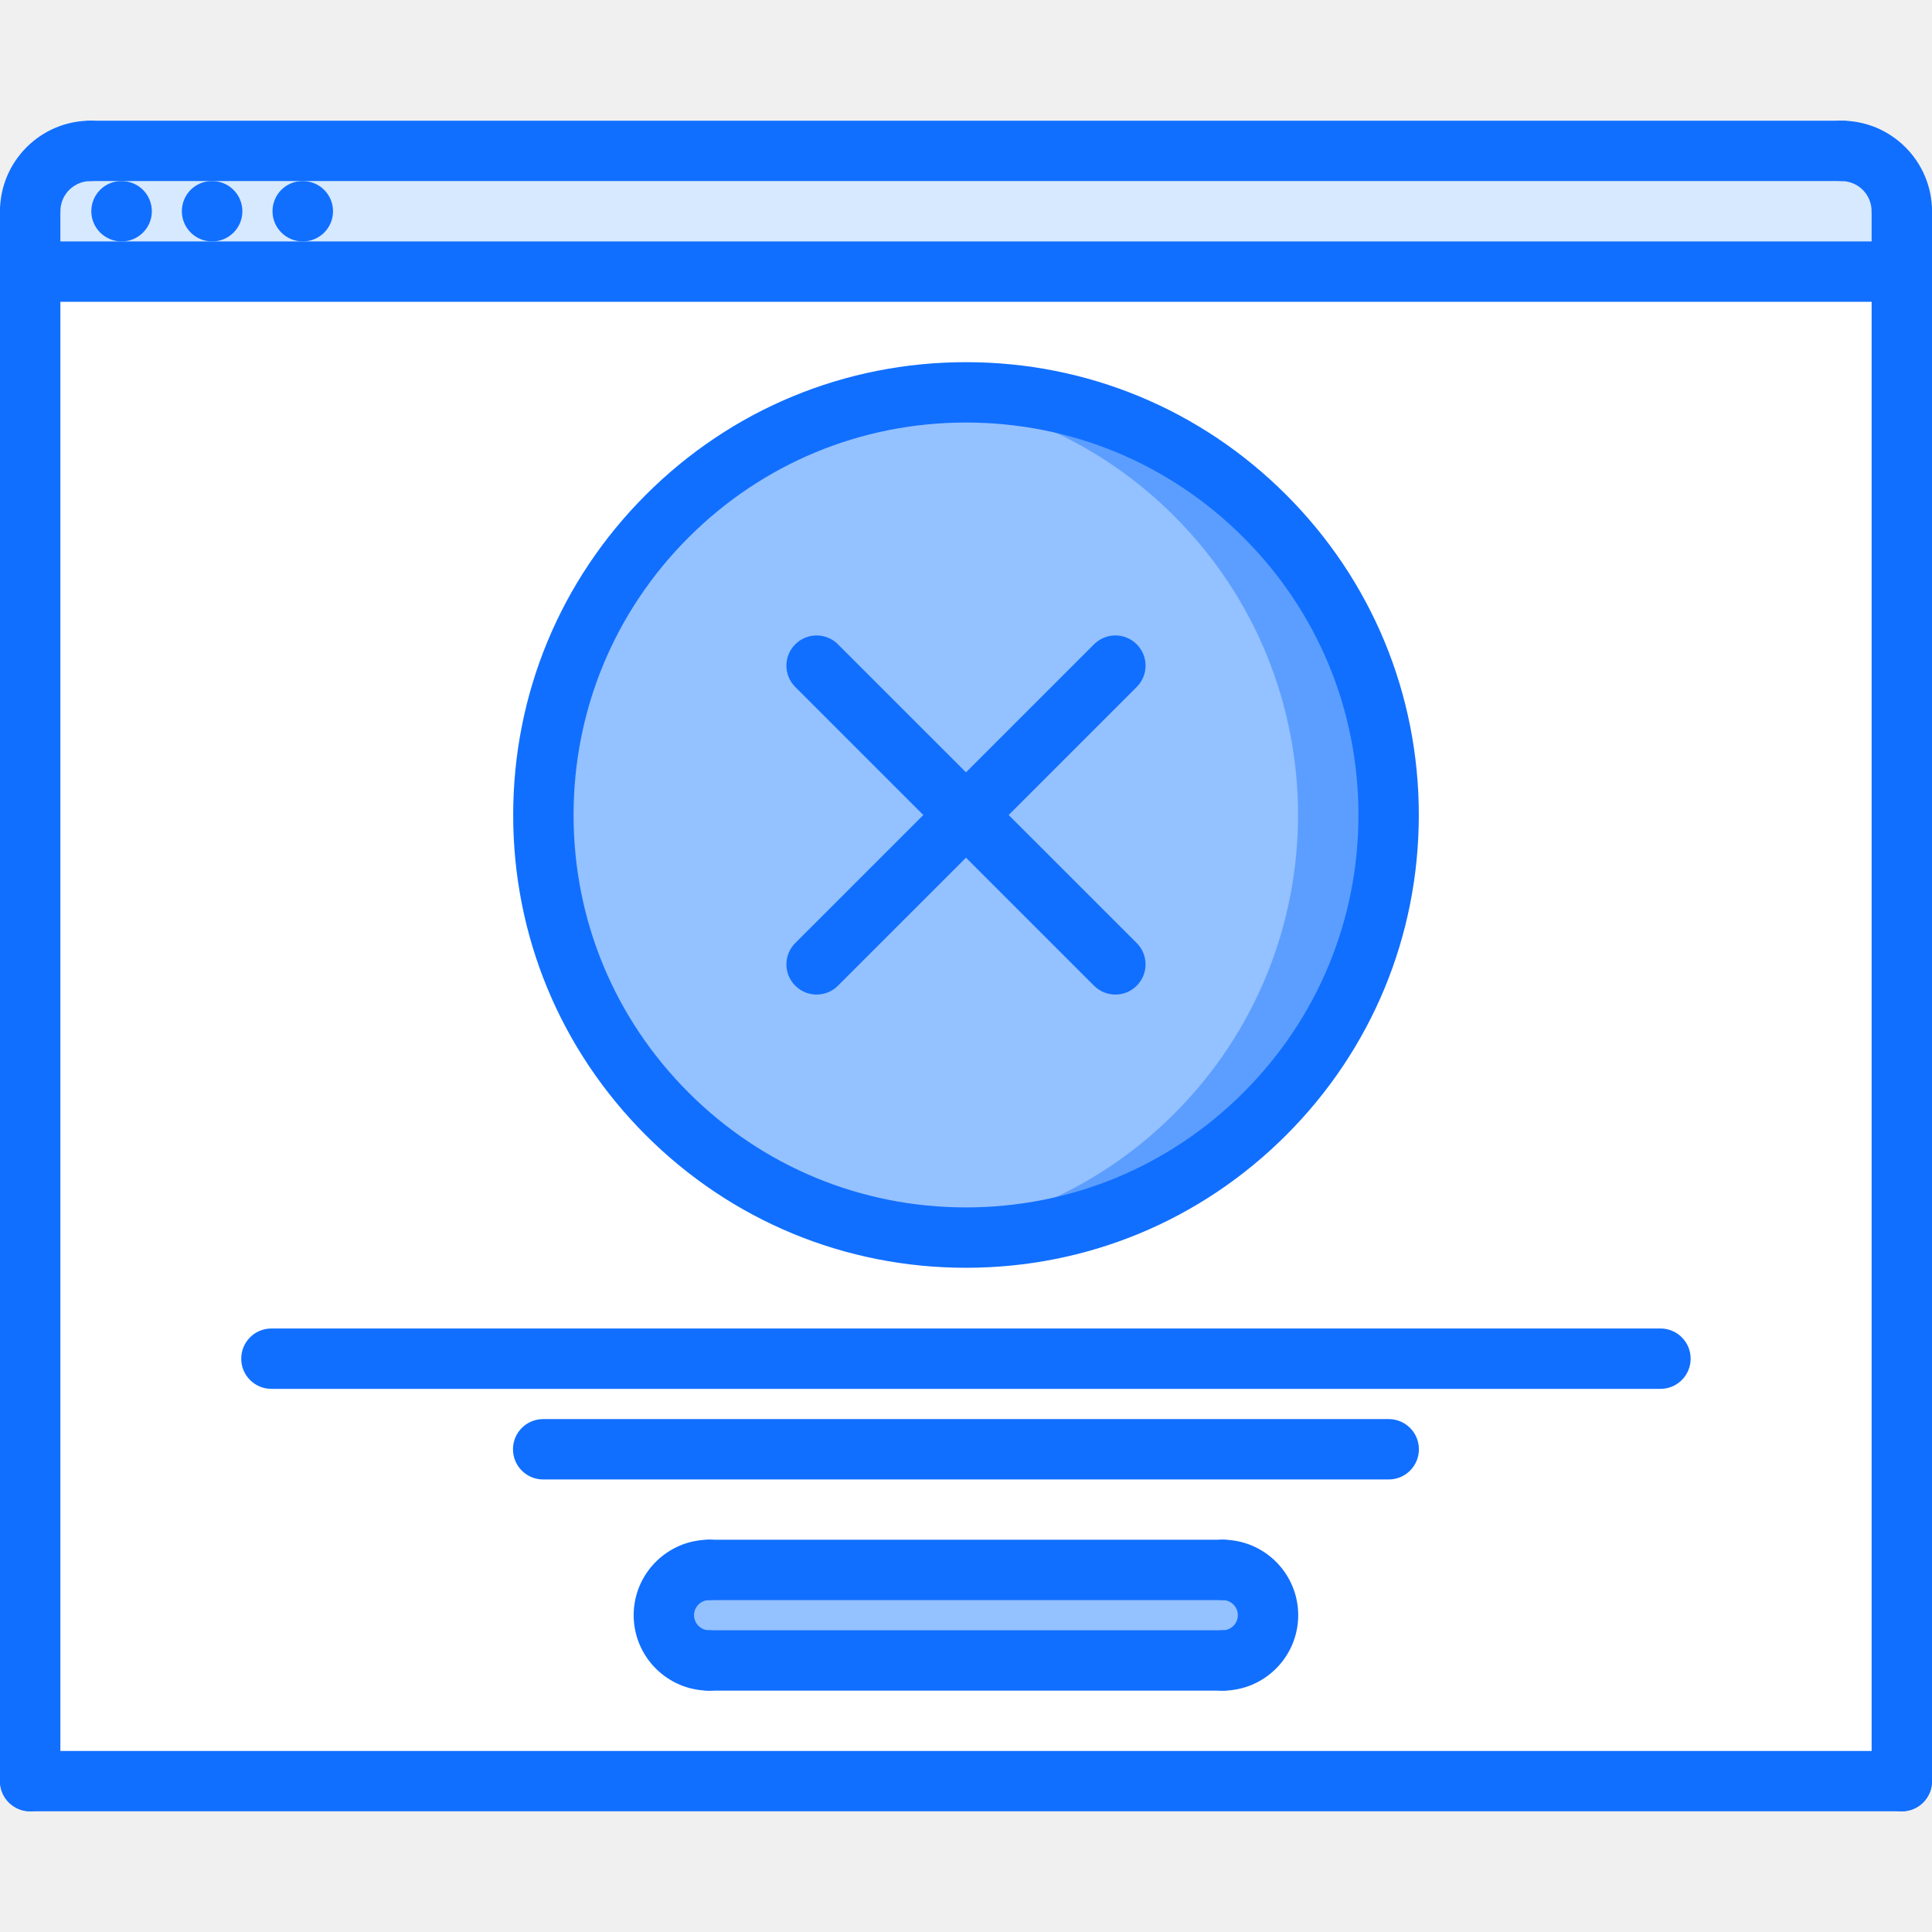
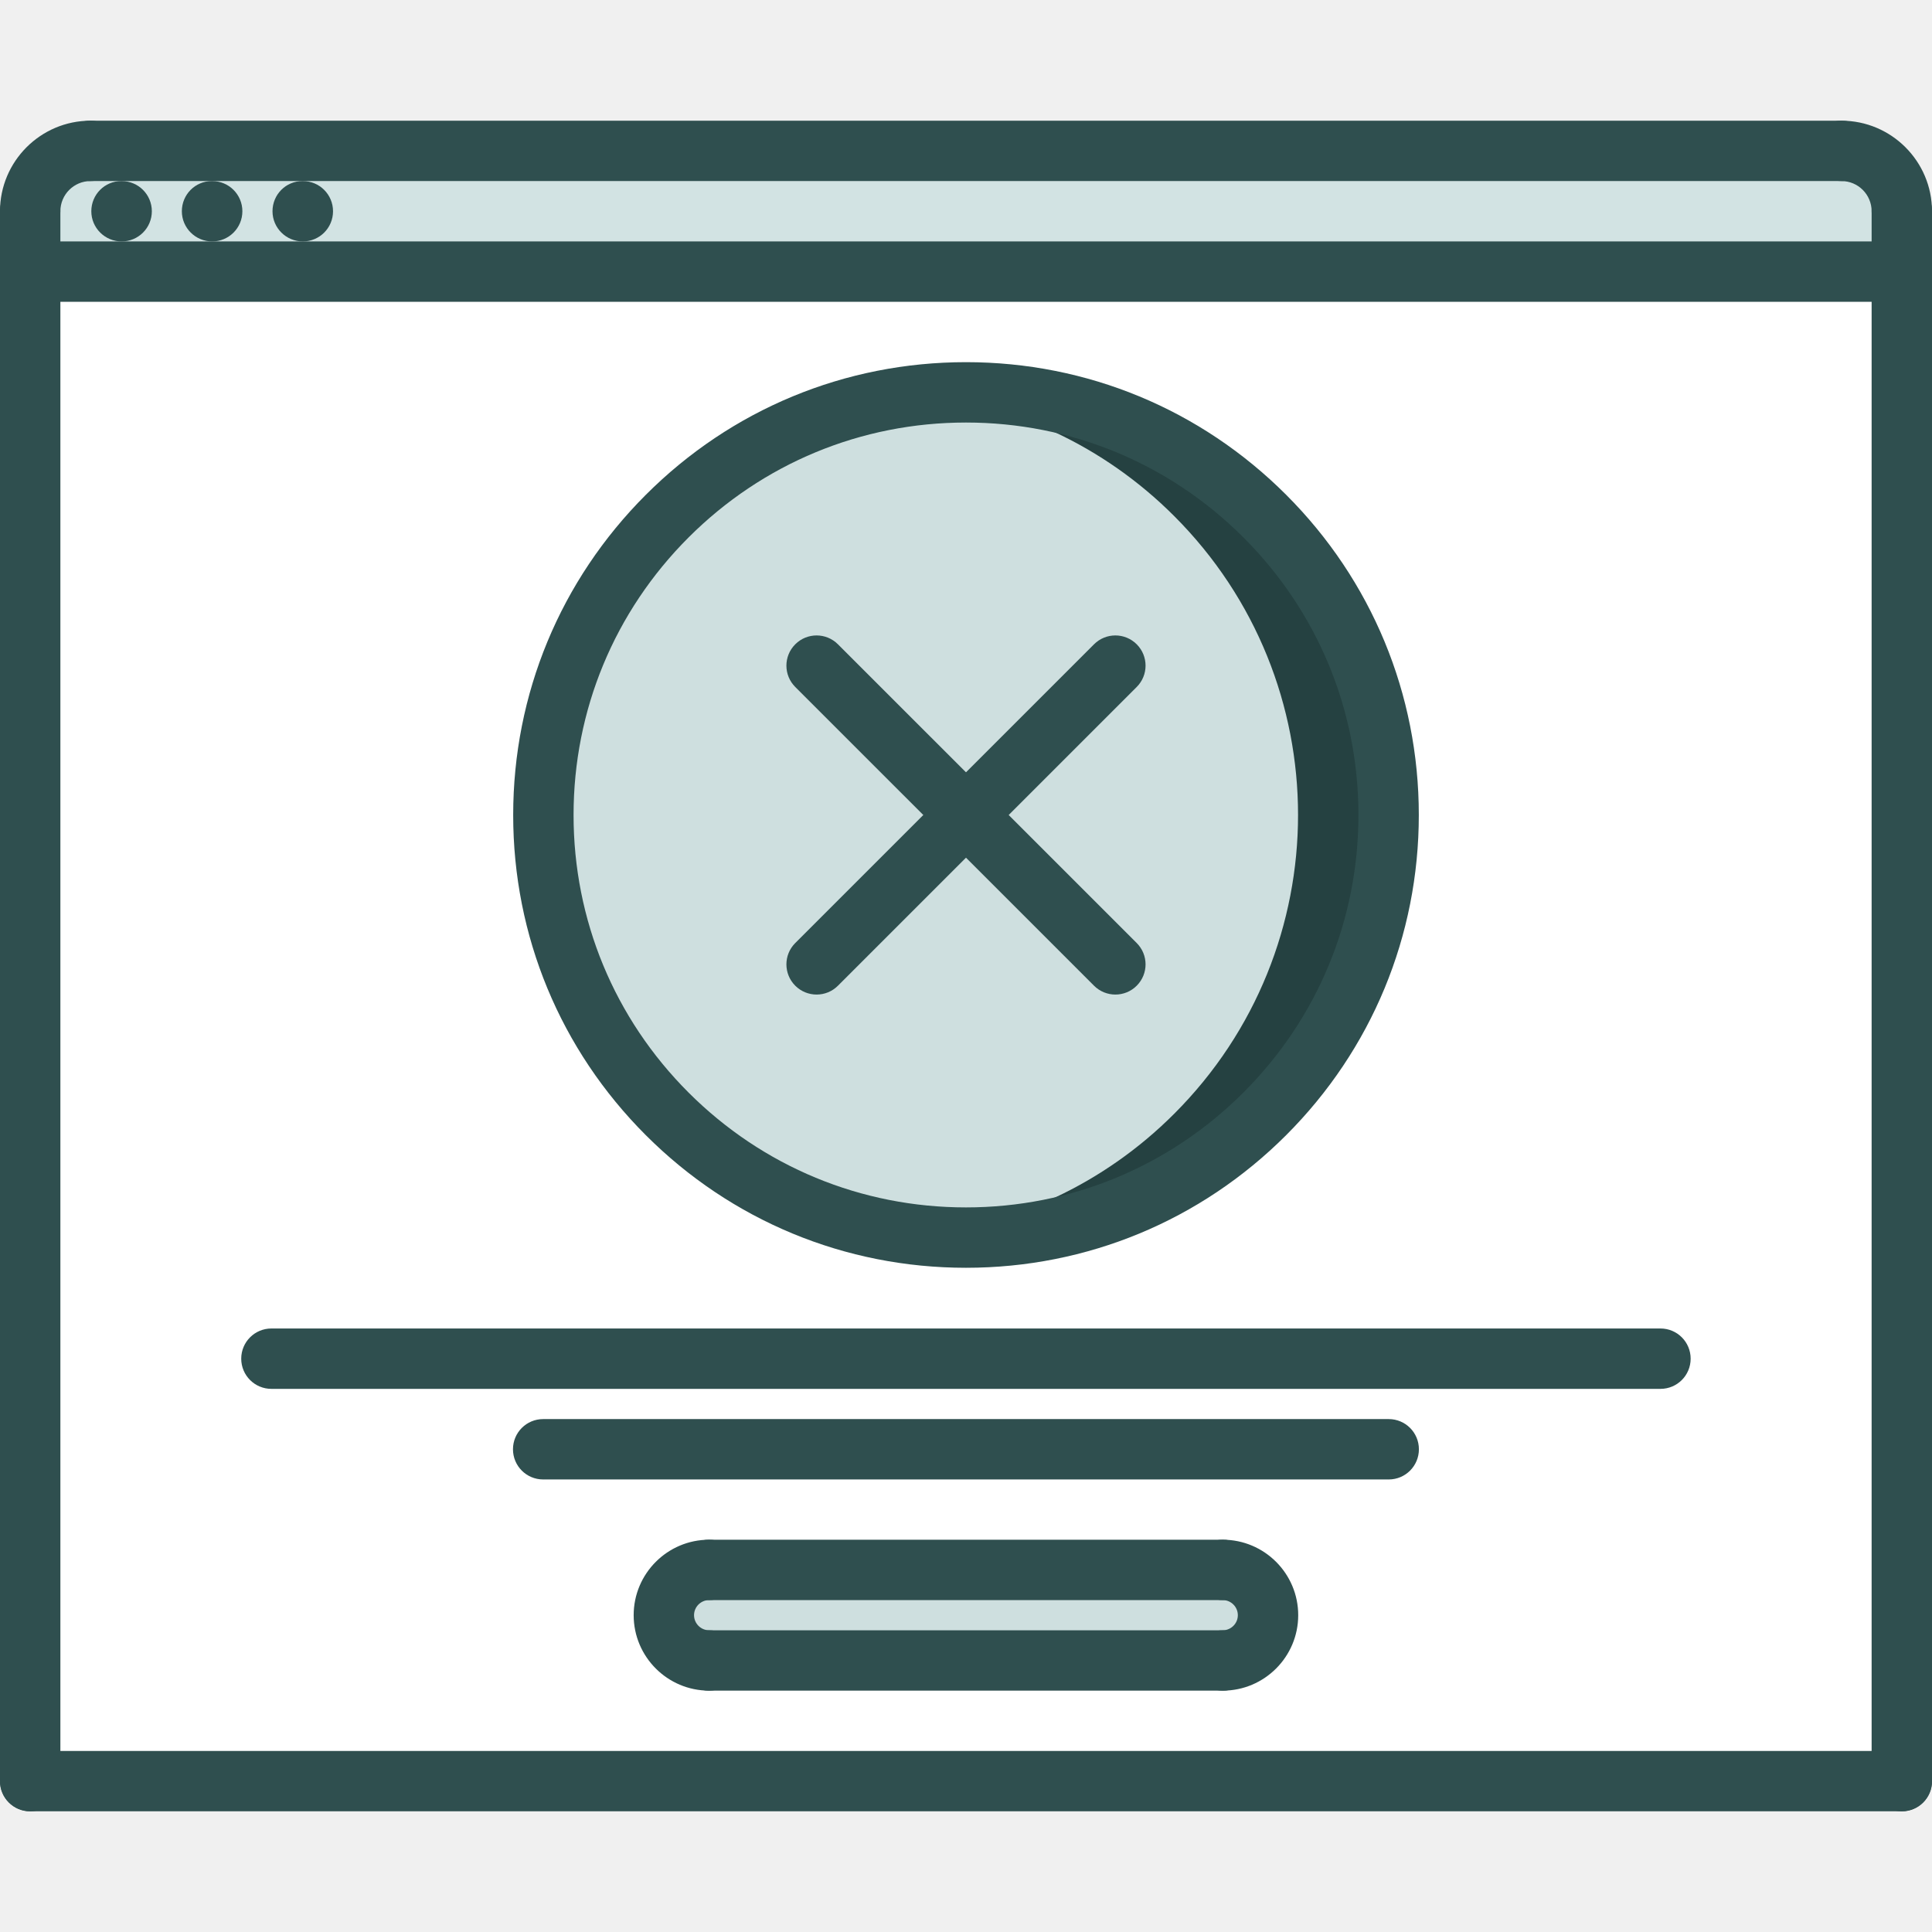
<svg xmlns="http://www.w3.org/2000/svg" id="icons" enable-background="new 0 0 64 64" height="512" viewBox="0 0 64 64" width="512">
-   <path d="m40.5 52.006c.83 0 1.5.67 1.5 1.5s-.67 1.5-1.5 1.5h-17.01c-.83 0-1.5-.67-1.5-1.5s.67-1.5 1.5-1.5z" fill="#94c1ff" />
-   <path d="m63 6.994v2h-62v-2c0-1.1.89-2 2-2h58c1.11 0 2 .901 2 2z" fill="#d7e9ff" />
-   <path d="m41.9 17.096c5.47 5.469 5.47 14.33 0 19.799-5.471 5.471-14.33 5.471-19.801 0-5.47-5.469-5.47-14.33 0-19.799 5.471-5.471 14.331-5.471 19.801 0z" fill="#94c1ff" />
-   <path d="m41.9 17.096c-3.118-3.119-7.337-4.453-11.402-4.016 3.067.328 6.047 1.662 8.399 4.016 5.47 5.469 5.47 14.33 0 19.799-2.353 2.354-5.332 3.686-8.399 4.016 4.065.436 8.284-.896 11.402-4.016 5.47-5.469 5.47-14.331 0-19.799z" fill="#5c9eff" />
+   <path d="m40.5 52.006c.83 0 1.5.67 1.5 1.5s-.67 1.5-1.5 1.5h-17.01c-.83 0-1.5-.67-1.5-1.5s.67-1.5 1.5-1.5z" fill="#cedfdf" />
+   <path d="m63 6.994v2h-62v-2c0-1.1.89-2 2-2h58c1.11 0 2 .901 2 2z" fill="#d2e3e3" />
+   <path d="m41.9 17.096c5.47 5.469 5.47 14.33 0 19.799-5.471 5.471-14.33 5.471-19.801 0-5.47-5.469-5.47-14.33 0-19.799 5.471-5.471 14.331-5.471 19.801 0z" fill="#cedfdf" />
+   <path d="m41.9 17.096c-3.118-3.119-7.337-4.453-11.402-4.016 3.067.328 6.047 1.662 8.399 4.016 5.47 5.469 5.47 14.33 0 19.799-2.353 2.354-5.332 3.686-8.399 4.016 4.065.436 8.284-.896 11.402-4.016 5.47-5.469 5.47-14.331 0-19.799z" fill="#254141" />
  <path d="m63 8.994v50.012h-62v-50.012zm-21.1 27.901c5.47-5.469 5.47-14.33 0-19.799-5.471-5.471-14.33-5.471-19.801 0-5.47 5.469-5.47 14.33 0 19.799 5.471 5.47 14.331 5.47 19.801 0zm.1 16.611c0-.83-.67-1.5-1.5-1.5h-17.01c-.83 0-1.5.67-1.5 1.5s.67 1.5 1.5 1.5h17.01c.83 0 1.5-.67 1.5-1.5z" fill="#fff" />
-   <g fill="#116fff">
+   <g fill="darkslategray">
    <path d="m1 7.998c-.553 0-1-.447-1-1 0-1.654 1.346-3 3-3 .553 0 1 .447 1 1s-.447 1-1 1c-.552 0-1 .448-1 1 0 .553-.447 1-1 1z" />
    <path d="m63 7.998c-.553 0-1-.447-1-1 0-.552-.448-1-1-1-.553 0-1-.447-1-1s.447-1 1-1c1.654 0 3 1.346 3 3 0 .553-.447 1-1 1z" />
    <path d="m61 5.998h-58c-.553 0-1-.447-1-1s.447-1 1-1h58c.553 0 1 .447 1 1s-.447 1-1 1z" />
    <path d="m4.03 7.998c-.553 0-1.005-.447-1.005-1s.442-1 .994-1h.011c.552 0 1 .447 1 1s-.448 1-1 1z" />
    <path d="m7.029 7.998c-.553 0-1.005-.447-1.005-1s.442-1 .994-1h.011c.552 0 1 .447 1 1s-.448 1-1 1z" />
    <path d="m10.032 7.998c-.553 0-1.005-.447-1.005-1s.442-1 .994-1h.011c.552 0 1 .447 1 1s-.448 1-1 1z" />
    <path d="m1 60.002c-.553 0-1-.447-1-1v-52.004c0-.553.447-1 1-1s1 .447 1 1v52.004c0 .553-.447 1-1 1z" />
    <path d="m63 60.002c-.553 0-1-.447-1-1v-52.004c0-.553.447-1 1-1s1 .447 1 1v52.004c0 .553-.447 1-1 1z" />
    <path d="m63 9.998h-62c-.553 0-1-.447-1-1s.447-1 1-1h62c.553 0 1 .447 1 1s-.447 1-1 1z" />
    <path d="m63 60.002h-62c-.553 0-1-.447-1-1s.447-1 1-1h62c.553 0 1 .447 1 1s-.447 1-1 1z" />
    <path d="m31.999 41.997c-4.007 0-7.773-1.56-10.606-4.393s-4.394-6.6-4.393-10.606c0-4.007 1.561-7.774 4.394-10.607s6.6-4.394 10.606-4.394c4.007 0 7.773 1.561 10.606 4.394s4.394 6.599 4.394 10.606-1.561 7.773-4.394 10.606-6.6 4.394-10.607 4.394zm.001-28c-3.472 0-6.736 1.353-9.192 3.808-2.455 2.456-3.808 5.72-3.808 9.193-.001 3.473 1.352 6.737 3.807 9.192s5.72 3.807 9.192 3.807 6.737-1.352 9.193-3.808c2.455-2.455 3.808-5.719 3.808-9.192s-1.353-6.737-3.808-9.192-5.719-3.808-9.192-3.808z" />
    <path d="m40.505 56.005h-17.014c-.553 0-1-.447-1-1s.447-1 1-1h17.014c.553 0 1 .447 1 1s-.447 1-1 1z" />
    <path d="m40.505 53.005h-17.014c-.553 0-1-.447-1-1s.447-1 1-1h17.014c.553 0 1 .447 1 1s-.447 1-1 1z" />
    <path d="m23.491 56.005c-1.379 0-2.5-1.121-2.5-2.5s1.121-2.5 2.5-2.5c.553 0 1 .447 1 1s-.447 1-1 1c-.275 0-.5.225-.5.5s.225.5.5.5c.553 0 1 .447 1 1s-.447 1-1 1z" />
    <path d="m40.505 56.005c-.553 0-1-.447-1-1s.447-1 1-1c.275 0 .5-.225.5-.5s-.225-.5-.5-.5c-.553 0-1-.447-1-1s.447-1 1-1c1.379 0 2.5 1.121 2.5 2.5s-1.121 2.5-2.5 2.5z" />
    <path d="m55.005 46.008h-46.014c-.553 0-1-.447-1-1s.447-1 1-1h46.014c.553 0 1 .447 1 1s-.447 1-1 1z" />
    <path d="m46.003 49.009h-28.01c-.553 0-1-.447-1-1s.447-1 1-1h28.01c.553 0 1 .447 1 1s-.447 1-1 1z" />
    <path d="m27.051 32.946c-.256 0-.512-.098-.707-.293-.391-.391-.391-1.023 0-1.414l9.897-9.896c.391-.391 1.023-.391 1.414 0s.391 1.023 0 1.414l-9.897 9.896c-.195.196-.451.293-.707.293z" />
    <path d="m36.948 32.946c-.256 0-.512-.098-.707-.293l-9.897-9.896c-.391-.391-.391-1.023 0-1.414s1.023-.391 1.414 0l9.897 9.896c.391.391.391 1.023 0 1.414-.195.196-.451.293-.707.293z" />
  </g>
</svg>
